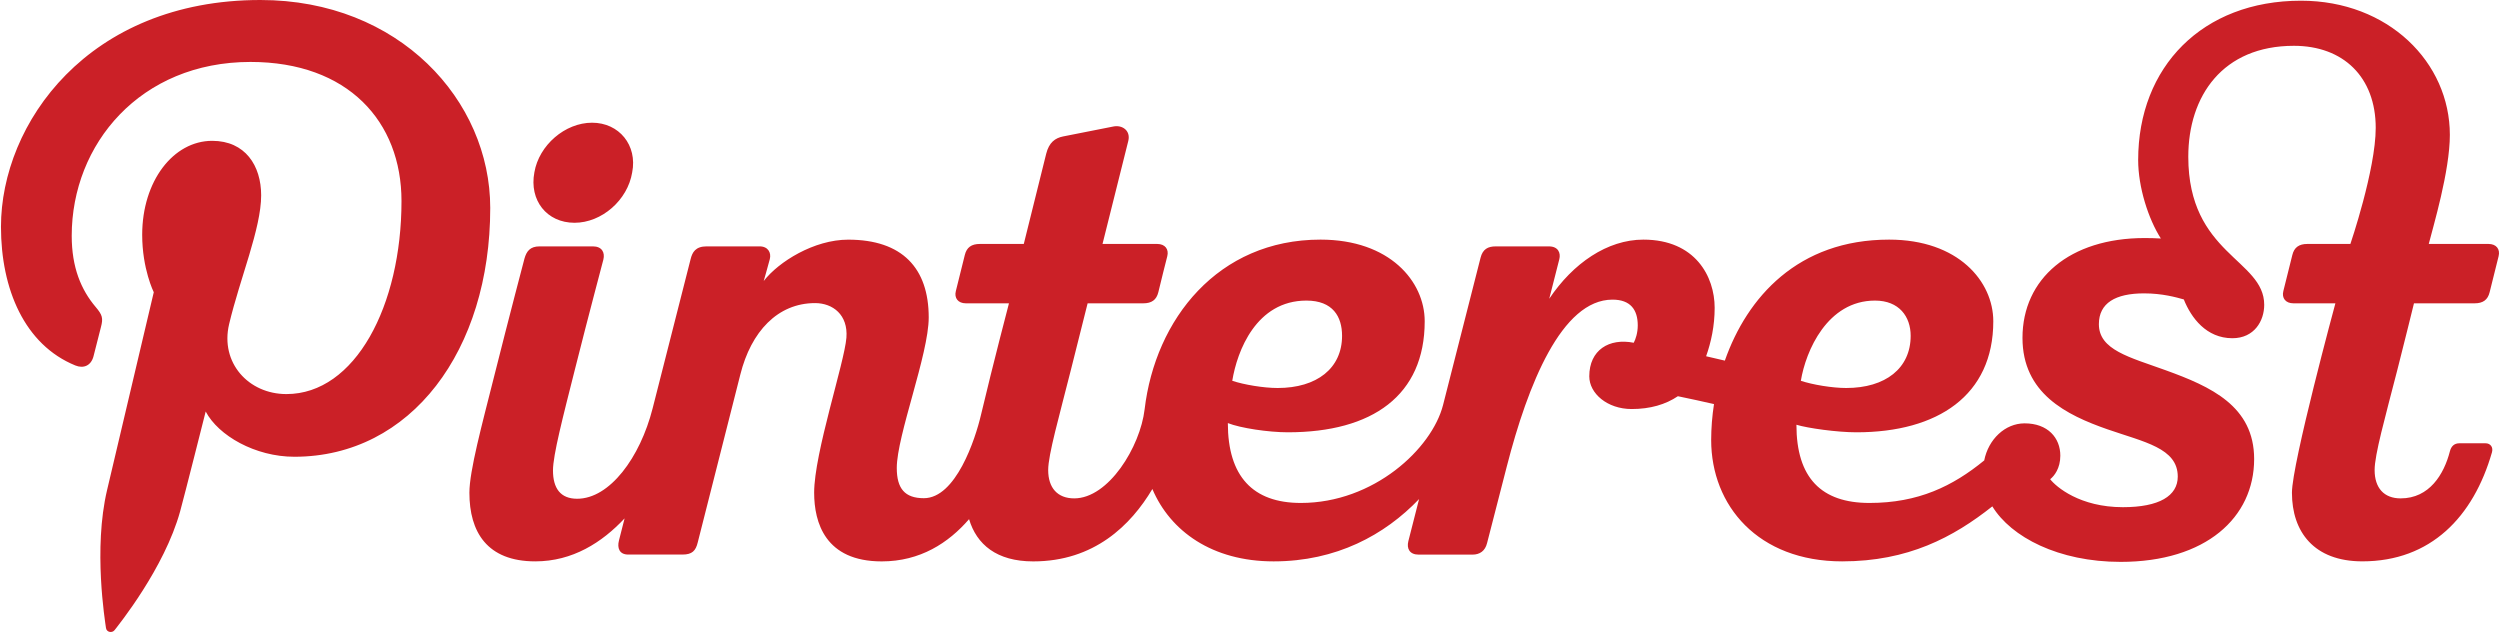
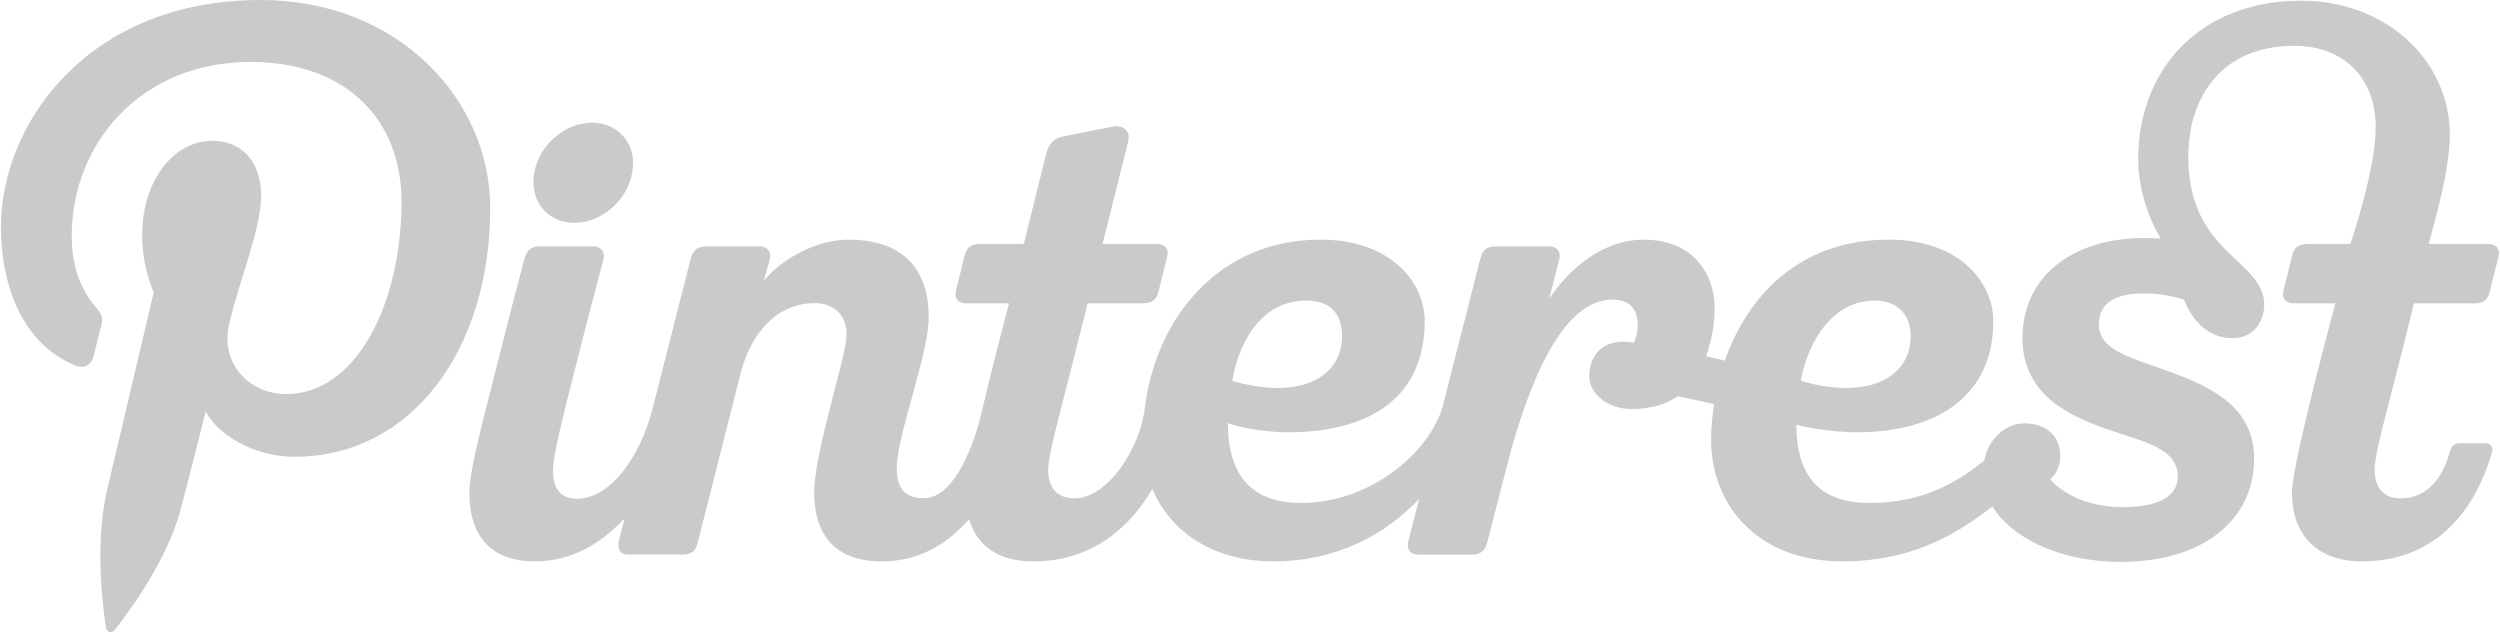
<svg xmlns="http://www.w3.org/2000/svg" width="2500" height="632" viewBox="0 0 619.579 156.752">
-   <path d="M142.26 55.254c6.723 0 13.173-5.597 14.295-12.502 1.326-6.721-3.231-12.318-9.949-12.318-6.72 0-13.171 5.597-14.31 12.318-1.311 6.905 3.059 12.502 9.964 12.502zM598.482 75.231h15.039c2.061 0 3.268-.837 3.732-2.76a673.16 673.16 0 0 1 2.221-8.921c.445-1.731-.563-3.043-2.482-3.043h-14.84c1.069-4.253 5.231-18.061 5.231-27.063 0-17.978-15.266-33.27-36.927-33.27-24.463 0-40.378 16.417-40.378 39.518 0 6.738 2.514 14.592 5.63 19.464a70.02 70.02 0 0 0-4.027-.114c-18.588 0-30.296 10.083-30.296 24.755 0 13.77 10.855 19.121 21.075 22.682 9.078 3.164 17.438 4.636 17.438 11.728 0 4.782-4.6 7.588-13.602 7.588-10.681 0-16.551-5.03-18.043-6.938 1.012-.795 2.517-2.688 2.517-5.842 0-4.412-3.099-8.013-8.855-8.013-4.87 0-8.987 3.972-10.021 9.197-7.822 6.399-16.359 10.546-28.467 10.546-11.922 0-18.11-6.201-18.11-19.396 2.795.851 10.073 1.873 14.883 1.873 20.187 0 33.945-9.172 33.945-27.54 0-9.877-8.671-20.25-25.825-20.25h-.039c-22.562 0-35.2 14.292-40.718 30.012a322.373 322.373 0 0 0-4.646-1.084c1.234-3.487 2.12-7.528 2.12-12.008 0-7.764-4.808-16.92-17.674-16.92-8.962 0-17.463 5.87-23.355 14.668 1.466-5.739 2.438-9.561 2.501-9.817.384-1.501-.241-3.173-2.582-3.173h-13.205c-1.882 0-3.21.665-3.745 2.808-.359 1.429-4.896 19.231-9.313 36.565-2.782 10.808-17.174 24.262-35.263 24.262-11.924 0-18.107-6.609-18.107-19.809 3.12 1.242 10.072 2.285 14.88 2.285 21.008 0 33.945-9.172 33.945-27.54 0-9.877-8.67-20.25-25.826-20.25h-.037c-25.406 0-40.969 19.733-43.606 42.107-1.097 9.301-8.947 22.073-17.457 22.073-4.146 0-6.458-2.604-6.458-7.025 0-3.818 2.688-13.154 5.634-24.854.987-3.914 2.485-9.885 4.146-16.501h13.812c2.056 0 3.262-.837 3.729-2.76.661-2.769 1.874-7.6 2.218-8.921.445-1.731-.557-3.043-2.482-3.043H273.21s6.253-24.95 6.402-25.591c.602-2.537-1.521-4.001-3.742-3.534 0 0-10.498 2.055-12.445 2.461-1.957.396-3.476 1.471-4.183 4.292l-5.56 22.372h-10.906c-2.056 0-3.265.839-3.726 2.758a924.923 924.923 0 0 1-2.218 8.923c-.451 1.731.556 3.043 2.479 3.043h10.695c-.076.306-3.863 14.712-6.926 27.613-1.442 6.204-6.271 20.721-14.179 20.721-4.724 0-6.72-2.383-6.72-7.494 0-8.049 7.923-28.198 7.923-37.341 0-12.213-6.552-19.289-19.975-19.289-8.461 0-17.234 5.463-20.952 10.258 0 0 1.128-3.925 1.514-5.434.412-1.594-.443-3.16-2.536-3.16h-13.124c-2.793 0-3.565 1.493-3.975 3.135-.164.659-4.893 19.229-9.433 37.056-3.105 12.207-10.65 22.407-18.717 22.407-4.148 0-5.995-2.603-5.995-7.024 0-3.82 2.468-13.246 5.413-24.945 3.583-14.243 6.744-25.972 7.082-27.342.441-1.756-.344-3.286-2.607-3.286h-13.203c-2.392 0-3.246 1.255-3.75 2.999 0 0-3.716 14.067-7.651 29.727-2.858 11.365-6.014 22.941-6.014 28.38 0 9.706 4.358 17.022 16.339 17.022 9.247 0 16.565-4.689 22.153-10.664-.821 3.234-1.345 5.281-1.398 5.49-.482 1.849.102 3.483 2.28 3.483h13.511c2.352 0 3.256-.946 3.747-2.997.473-1.957 10.564-41.648 10.564-41.648 2.667-10.662 9.264-17.722 18.545-17.722 4.401 0 8.21 2.914 7.769 8.577-.49 6.23-8.003 28.611-8.003 38.434 0 7.435 2.757 17.054 16.753 17.054 9.54 0 16.563-4.574 21.67-10.477 1.87 6.265 6.824 10.477 15.911 10.477 15.102 0 24.205-8.957 29.553-17.954 4.438 10.453 14.832 17.949 30.074 17.949 15.535 0 27.557-6.549 36.077-15.452l-2.657 10.422c-.483 1.877.334 3.353 2.538 3.353h13.372c1.831 0 3.134-.931 3.609-2.854.235-.944 2.167-8.411 4.896-19.021 5.219-20.303 13.607-41.367 26.211-41.367 4.445 0 6.268 2.485 6.268 6.4 0 1.846-.536 3.441-.999 4.296-6.109-1.214-11.024 1.802-11.024 8.325 0 4.25 4.472 8.113 10.508 8.113 4.612 0 8.425-1.131 11.466-3.178a428.71 428.71 0 0 1 8.959 1.948 58.933 58.933 0 0 0-.701 8.898c0 16.296 11.636 30.116 32.493 30.116 16.344 0 27.56-5.979 37.242-13.644 4.654 7.615 16.405 13.769 31.822 13.769 21.13 0 33.114-10.987 33.114-25.51 0-13.145-10.791-17.983-21.919-22.011-9.046-3.268-16.591-5.045-16.591-11.438 0-5.24 4.125-7.637 11.195-7.637 4.587 0 8.031.988 9.87 1.504 1.824 4.565 5.598 9.62 12.041 9.62 5.452 0 7.9-4.312 7.9-8.283 0-11.304-18.83-12.489-18.83-36.732 0-15.075 8.53-27.511 26.196-27.511 12.275 0 20.291 7.784 20.291 20.347 0 10.358-6.282 28.797-6.282 28.797h-10.678c-2.052 0-3.263.839-3.727 2.758a761.603 761.603 0 0 1-2.222 8.923c-.449 1.731.558 3.043 2.482 3.043h10.426s-10.778 39.75-10.778 46.979c0 9.706 5.47 17.02 17.456 17.02 16.953 0 27.547-11.017 32.153-27.037.358-1.239-.344-2.248-1.599-2.248h-6.468c-1.291 0-2.04.736-2.366 1.998-1.461 5.687-5.082 11.67-12.212 11.67-4.146 0-6.457-2.604-6.457-7.024 0-3.819 2.528-12.76 5.638-24.854 1.482-5.759 4.12-16.503 4.12-16.503zm-133.674-.679c5.995 0 8.843 3.988 8.843 8.741 0 8.039-6.235 12.941-15.987 12.941-3.49 0-8.369-.827-11.25-1.787 1.211-7.393 6.562-19.895 18.394-19.895zm-141.025 0c6.562 0 8.84 3.988 8.84 8.741 0 8.039-6.232 12.941-15.983 12.941-3.491 0-8.37-.827-11.25-1.787 1.204-7.393 5.949-19.895 18.393-19.895zM64.347 0C21.569 0 0 30.67 0 56.246c0 15.486 5.863 29.263 18.438 34.396 2.062.844 3.909.029 4.507-2.254.416-1.58 1.4-5.565 1.839-7.226.604-2.258.369-3.05-1.295-5.018-3.626-4.277-5.943-9.814-5.943-17.657 0-22.754 17.024-43.124 44.33-43.124 24.18 0 37.463 14.774 37.463 34.505 0 25.961-11.488 47.872-28.545 47.872-9.419 0-16.47-7.79-14.21-17.344 2.706-11.406 7.948-23.716 7.948-31.949 0-7.37-3.956-13.517-12.143-13.517-9.629 0-17.364 9.961-17.364 23.305 0 8.499 2.872 14.247 2.872 14.247s-9.854 41.751-11.581 49.063c-3.44 14.562-.518 32.413-.271 34.216.146 1.068 1.519 1.322 2.141.516.888-1.159 12.355-15.317 16.255-29.465 1.103-4.006 6.333-24.748 6.333-24.748 3.128 5.967 12.271 11.223 21.994 11.223 28.943 0 48.581-26.387 48.581-61.707C121.349 24.873 98.728 0 64.347 0z" fill="#cb2027" />
+   <path d="M142.26 55.254c6.723 0 13.173-5.597 14.295-12.502 1.326-6.721-3.231-12.318-9.949-12.318-6.72 0-13.171 5.597-14.31 12.318-1.311 6.905 3.059 12.502 9.964 12.502zM598.482 75.231h15.039c2.061 0 3.268-.837 3.732-2.76a673.16 673.16 0 0 1 2.221-8.921c.445-1.731-.563-3.043-2.482-3.043h-14.84c1.069-4.253 5.231-18.061 5.231-27.063 0-17.978-15.266-33.27-36.927-33.27-24.463 0-40.378 16.417-40.378 39.518 0 6.738 2.514 14.592 5.63 19.464a70.02 70.02 0 0 0-4.027-.114c-18.588 0-30.296 10.083-30.296 24.755 0 13.77 10.855 19.121 21.075 22.682 9.078 3.164 17.438 4.636 17.438 11.728 0 4.782-4.6 7.588-13.602 7.588-10.681 0-16.551-5.03-18.043-6.938 1.012-.795 2.517-2.688 2.517-5.842 0-4.412-3.099-8.013-8.855-8.013-4.87 0-8.987 3.972-10.021 9.197-7.822 6.399-16.359 10.546-28.467 10.546-11.922 0-18.11-6.201-18.11-19.396 2.795.851 10.073 1.873 14.883 1.873 20.187 0 33.945-9.172 33.945-27.54 0-9.877-8.671-20.25-25.825-20.25h-.039c-22.562 0-35.2 14.292-40.718 30.012a322.373 322.373 0 0 0-4.646-1.084c1.234-3.487 2.12-7.528 2.12-12.008 0-7.764-4.808-16.92-17.674-16.92-8.962 0-17.463 5.87-23.355 14.668 1.466-5.739 2.438-9.561 2.501-9.817.384-1.501-.241-3.173-2.582-3.173h-13.205c-1.882 0-3.21.665-3.745 2.808-.359 1.429-4.896 19.231-9.313 36.565-2.782 10.808-17.174 24.262-35.263 24.262-11.924 0-18.107-6.609-18.107-19.809 3.12 1.242 10.072 2.285 14.88 2.285 21.008 0 33.945-9.172 33.945-27.54 0-9.877-8.67-20.25-25.826-20.25h-.037c-25.406 0-40.969 19.733-43.606 42.107-1.097 9.301-8.947 22.073-17.457 22.073-4.146 0-6.458-2.604-6.458-7.025 0-3.818 2.688-13.154 5.634-24.854.987-3.914 2.485-9.885 4.146-16.501h13.812c2.056 0 3.262-.837 3.729-2.76.661-2.769 1.874-7.6 2.218-8.921.445-1.731-.557-3.043-2.482-3.043H273.21s6.253-24.95 6.402-25.591c.602-2.537-1.521-4.001-3.742-3.534 0 0-10.498 2.055-12.445 2.461-1.957.396-3.476 1.471-4.183 4.292l-5.56 22.372h-10.906c-2.056 0-3.265.839-3.726 2.758a924.923 924.923 0 0 1-2.218 8.923c-.451 1.731.556 3.043 2.479 3.043h10.695c-.076.306-3.863 14.712-6.926 27.613-1.442 6.204-6.271 20.721-14.179 20.721-4.724 0-6.72-2.383-6.72-7.494 0-8.049 7.923-28.198 7.923-37.341 0-12.213-6.552-19.289-19.975-19.289-8.461 0-17.234 5.463-20.952 10.258 0 0 1.128-3.925 1.514-5.434.412-1.594-.443-3.16-2.536-3.16h-13.124c-2.793 0-3.565 1.493-3.975 3.135-.164.659-4.893 19.229-9.433 37.056-3.105 12.207-10.65 22.407-18.717 22.407-4.148 0-5.995-2.603-5.995-7.024 0-3.82 2.468-13.246 5.413-24.945 3.583-14.243 6.744-25.972 7.082-27.342.441-1.756-.344-3.286-2.607-3.286h-13.203c-2.392 0-3.246 1.255-3.75 2.999 0 0-3.716 14.067-7.651 29.727-2.858 11.365-6.014 22.941-6.014 28.38 0 9.706 4.358 17.022 16.339 17.022 9.247 0 16.565-4.689 22.153-10.664-.821 3.234-1.345 5.281-1.398 5.49-.482 1.849.102 3.483 2.28 3.483h13.511c2.352 0 3.256-.946 3.747-2.997.473-1.957 10.564-41.648 10.564-41.648 2.667-10.662 9.264-17.722 18.545-17.722 4.401 0 8.21 2.914 7.769 8.577-.49 6.23-8.003 28.611-8.003 38.434 0 7.435 2.757 17.054 16.753 17.054 9.54 0 16.563-4.574 21.67-10.477 1.87 6.265 6.824 10.477 15.911 10.477 15.102 0 24.205-8.957 29.553-17.954 4.438 10.453 14.832 17.949 30.074 17.949 15.535 0 27.557-6.549 36.077-15.452l-2.657 10.422c-.483 1.877.334 3.353 2.538 3.353h13.372c1.831 0 3.134-.931 3.609-2.854.235-.944 2.167-8.411 4.896-19.021 5.219-20.303 13.607-41.367 26.211-41.367 4.445 0 6.268 2.485 6.268 6.4 0 1.846-.536 3.441-.999 4.296-6.109-1.214-11.024 1.802-11.024 8.325 0 4.25 4.472 8.113 10.508 8.113 4.612 0 8.425-1.131 11.466-3.178a428.71 428.71 0 0 1 8.959 1.948 58.933 58.933 0 0 0-.701 8.898c0 16.296 11.636 30.116 32.493 30.116 16.344 0 27.56-5.979 37.242-13.644 4.654 7.615 16.405 13.769 31.822 13.769 21.13 0 33.114-10.987 33.114-25.51 0-13.145-10.791-17.983-21.919-22.011-9.046-3.268-16.591-5.045-16.591-11.438 0-5.24 4.125-7.637 11.195-7.637 4.587 0 8.031.988 9.87 1.504 1.824 4.565 5.598 9.62 12.041 9.62 5.452 0 7.9-4.312 7.9-8.283 0-11.304-18.83-12.489-18.83-36.732 0-15.075 8.53-27.511 26.196-27.511 12.275 0 20.291 7.784 20.291 20.347 0 10.358-6.282 28.797-6.282 28.797h-10.678c-2.052 0-3.263.839-3.727 2.758a761.603 761.603 0 0 1-2.222 8.923c-.449 1.731.558 3.043 2.482 3.043h10.426s-10.778 39.75-10.778 46.979c0 9.706 5.47 17.02 17.456 17.02 16.953 0 27.547-11.017 32.153-27.037.358-1.239-.344-2.248-1.599-2.248h-6.468c-1.291 0-2.04.736-2.366 1.998-1.461 5.687-5.082 11.67-12.212 11.67-4.146 0-6.457-2.604-6.457-7.024 0-3.819 2.528-12.76 5.638-24.854 1.482-5.759 4.12-16.503 4.12-16.503zm-133.674-.679c5.995 0 8.843 3.988 8.843 8.741 0 8.039-6.235 12.941-15.987 12.941-3.49 0-8.369-.827-11.25-1.787 1.211-7.393 6.562-19.895 18.394-19.895zm-141.025 0c6.562 0 8.84 3.988 8.84 8.741 0 8.039-6.232 12.941-15.983 12.941-3.491 0-8.37-.827-11.25-1.787 1.204-7.393 5.949-19.895 18.393-19.895zM64.347 0C21.569 0 0 30.67 0 56.246c0 15.486 5.863 29.263 18.438 34.396 2.062.844 3.909.029 4.507-2.254.416-1.58 1.4-5.565 1.839-7.226.604-2.258.369-3.05-1.295-5.018-3.626-4.277-5.943-9.814-5.943-17.657 0-22.754 17.024-43.124 44.33-43.124 24.18 0 37.463 14.774 37.463 34.505 0 25.961-11.488 47.872-28.545 47.872-9.419 0-16.47-7.79-14.21-17.344 2.706-11.406 7.948-23.716 7.948-31.949 0-7.37-3.956-13.517-12.143-13.517-9.629 0-17.364 9.961-17.364 23.305 0 8.499 2.872 14.247 2.872 14.247s-9.854 41.751-11.581 49.063c-3.44 14.562-.518 32.413-.271 34.216.146 1.068 1.519 1.322 2.141.516.888-1.159 12.355-15.317 16.255-29.465 1.103-4.006 6.333-24.748 6.333-24.748 3.128 5.967 12.271 11.223 21.994 11.223 28.943 0 48.581-26.387 48.581-61.707C121.349 24.873 98.728 0 64.347 0z" fill="#CBCACA" />
</svg>
